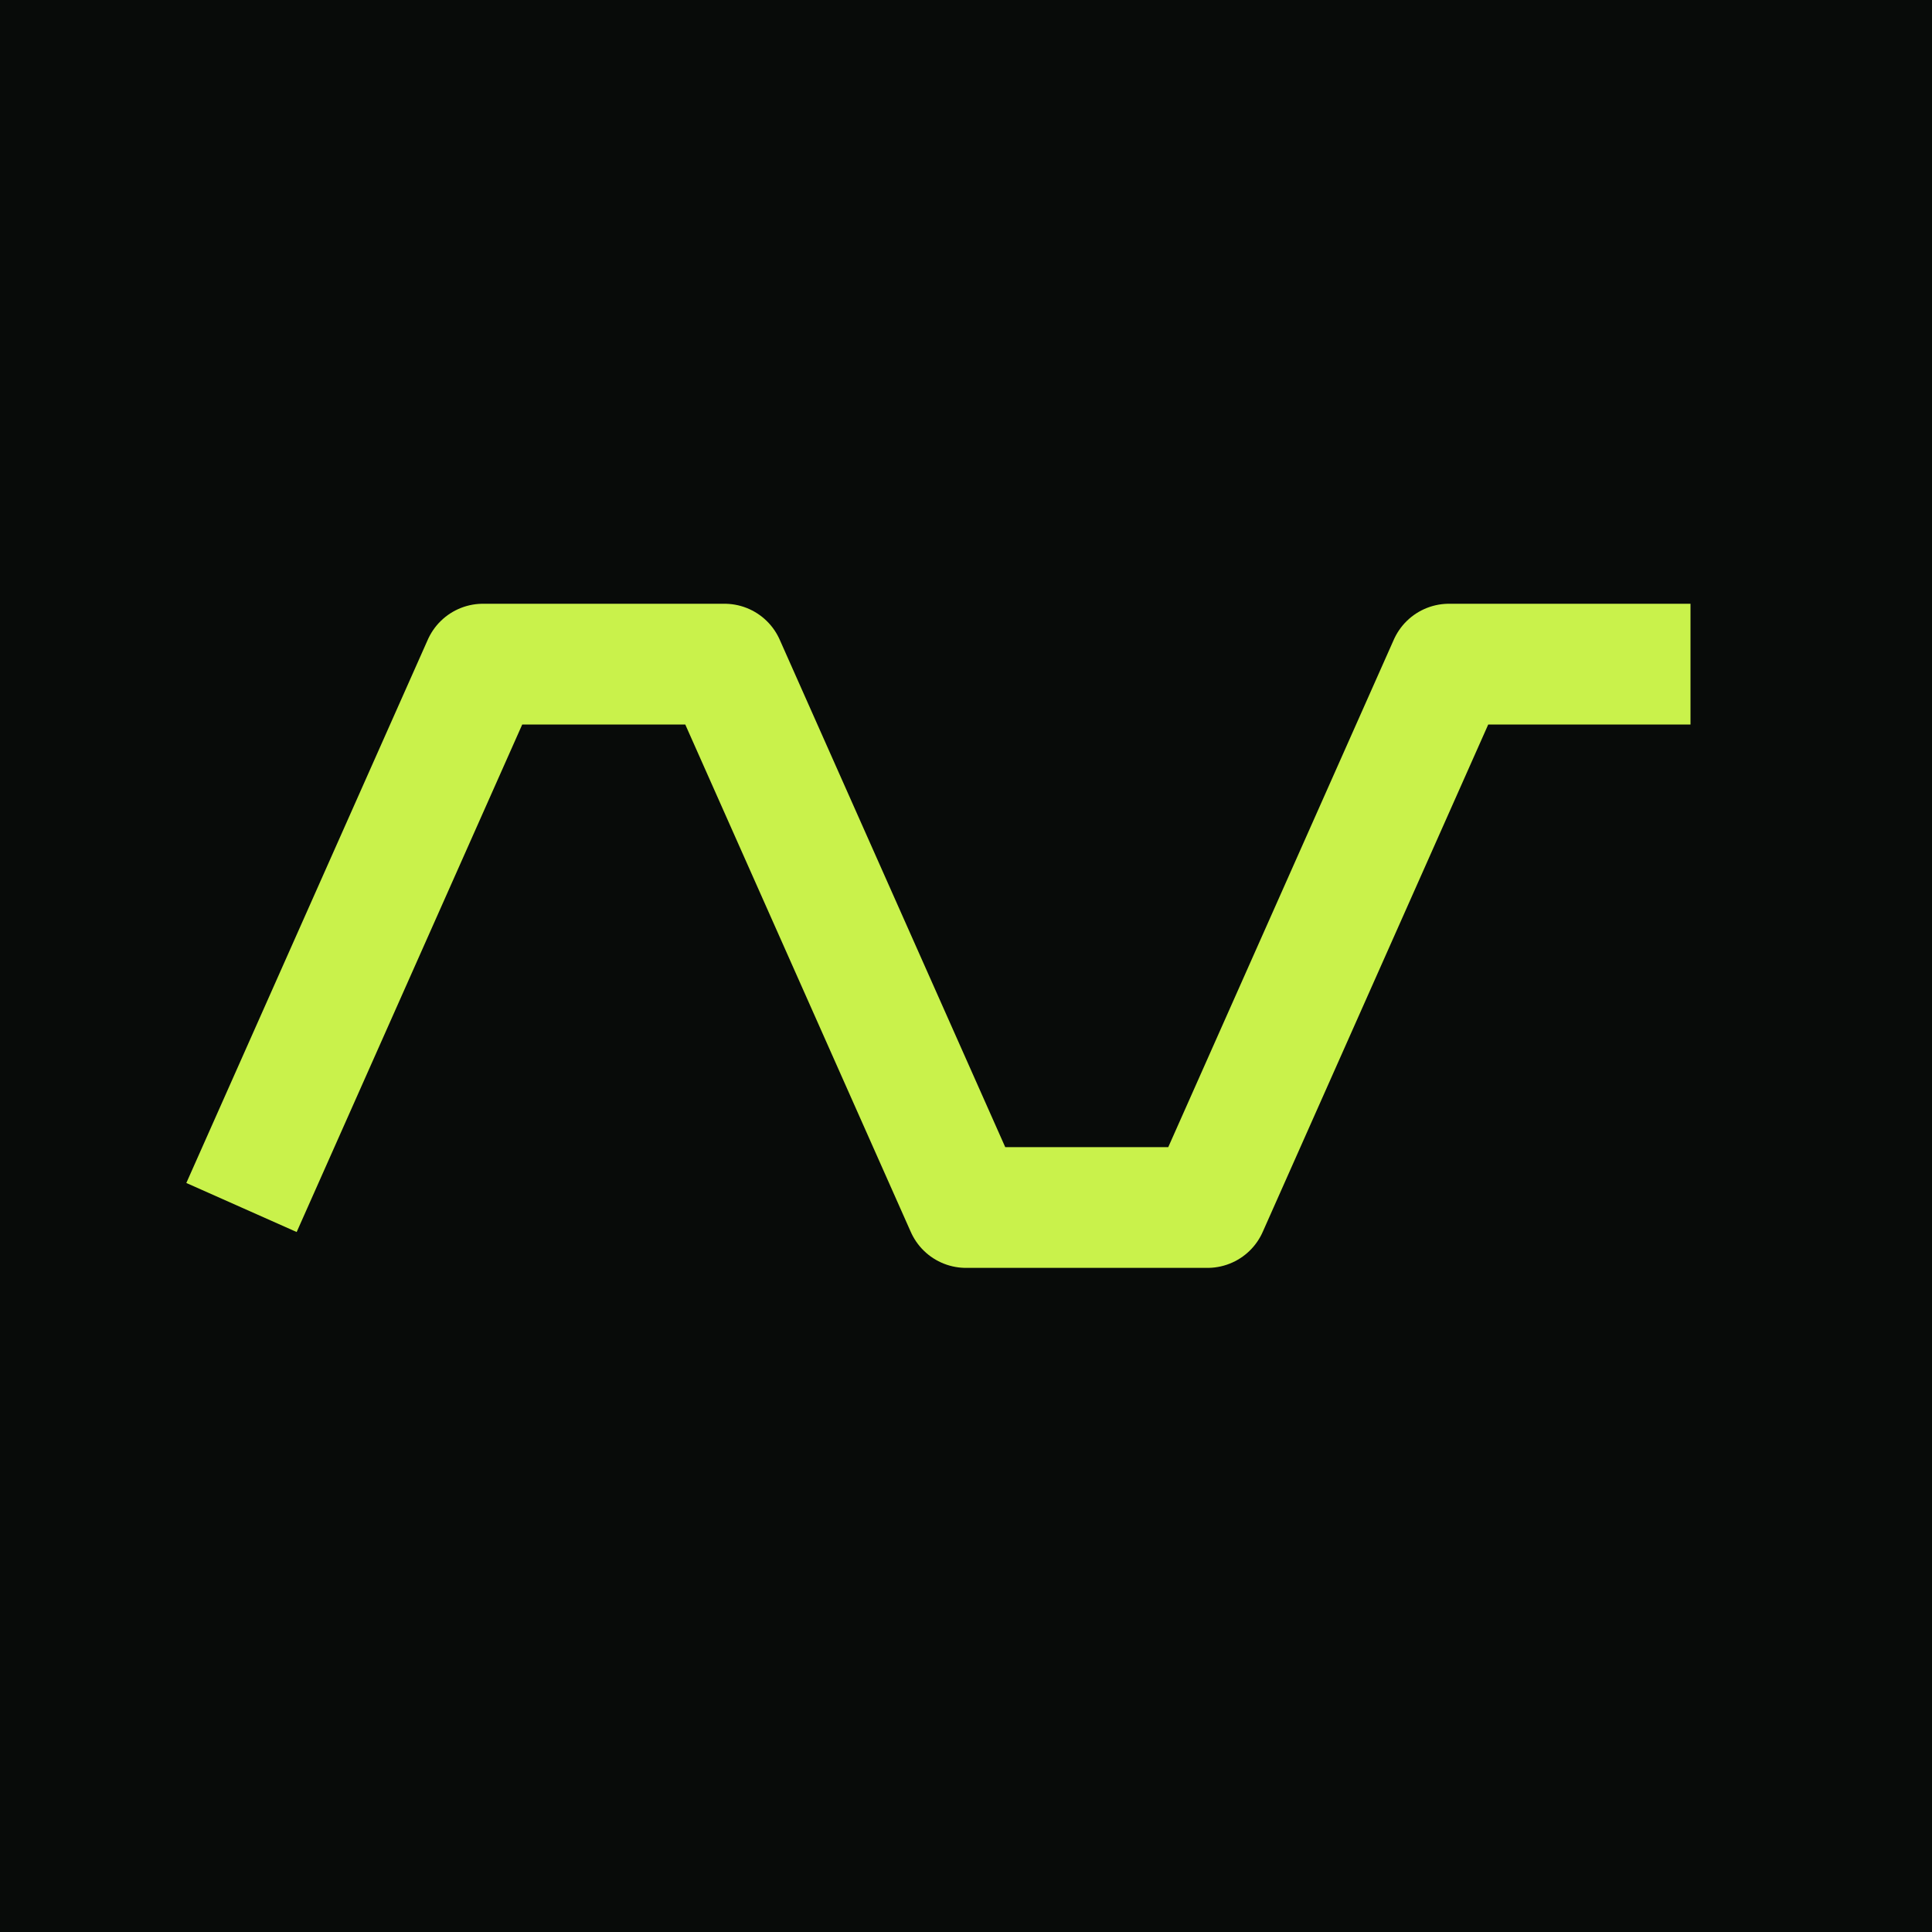
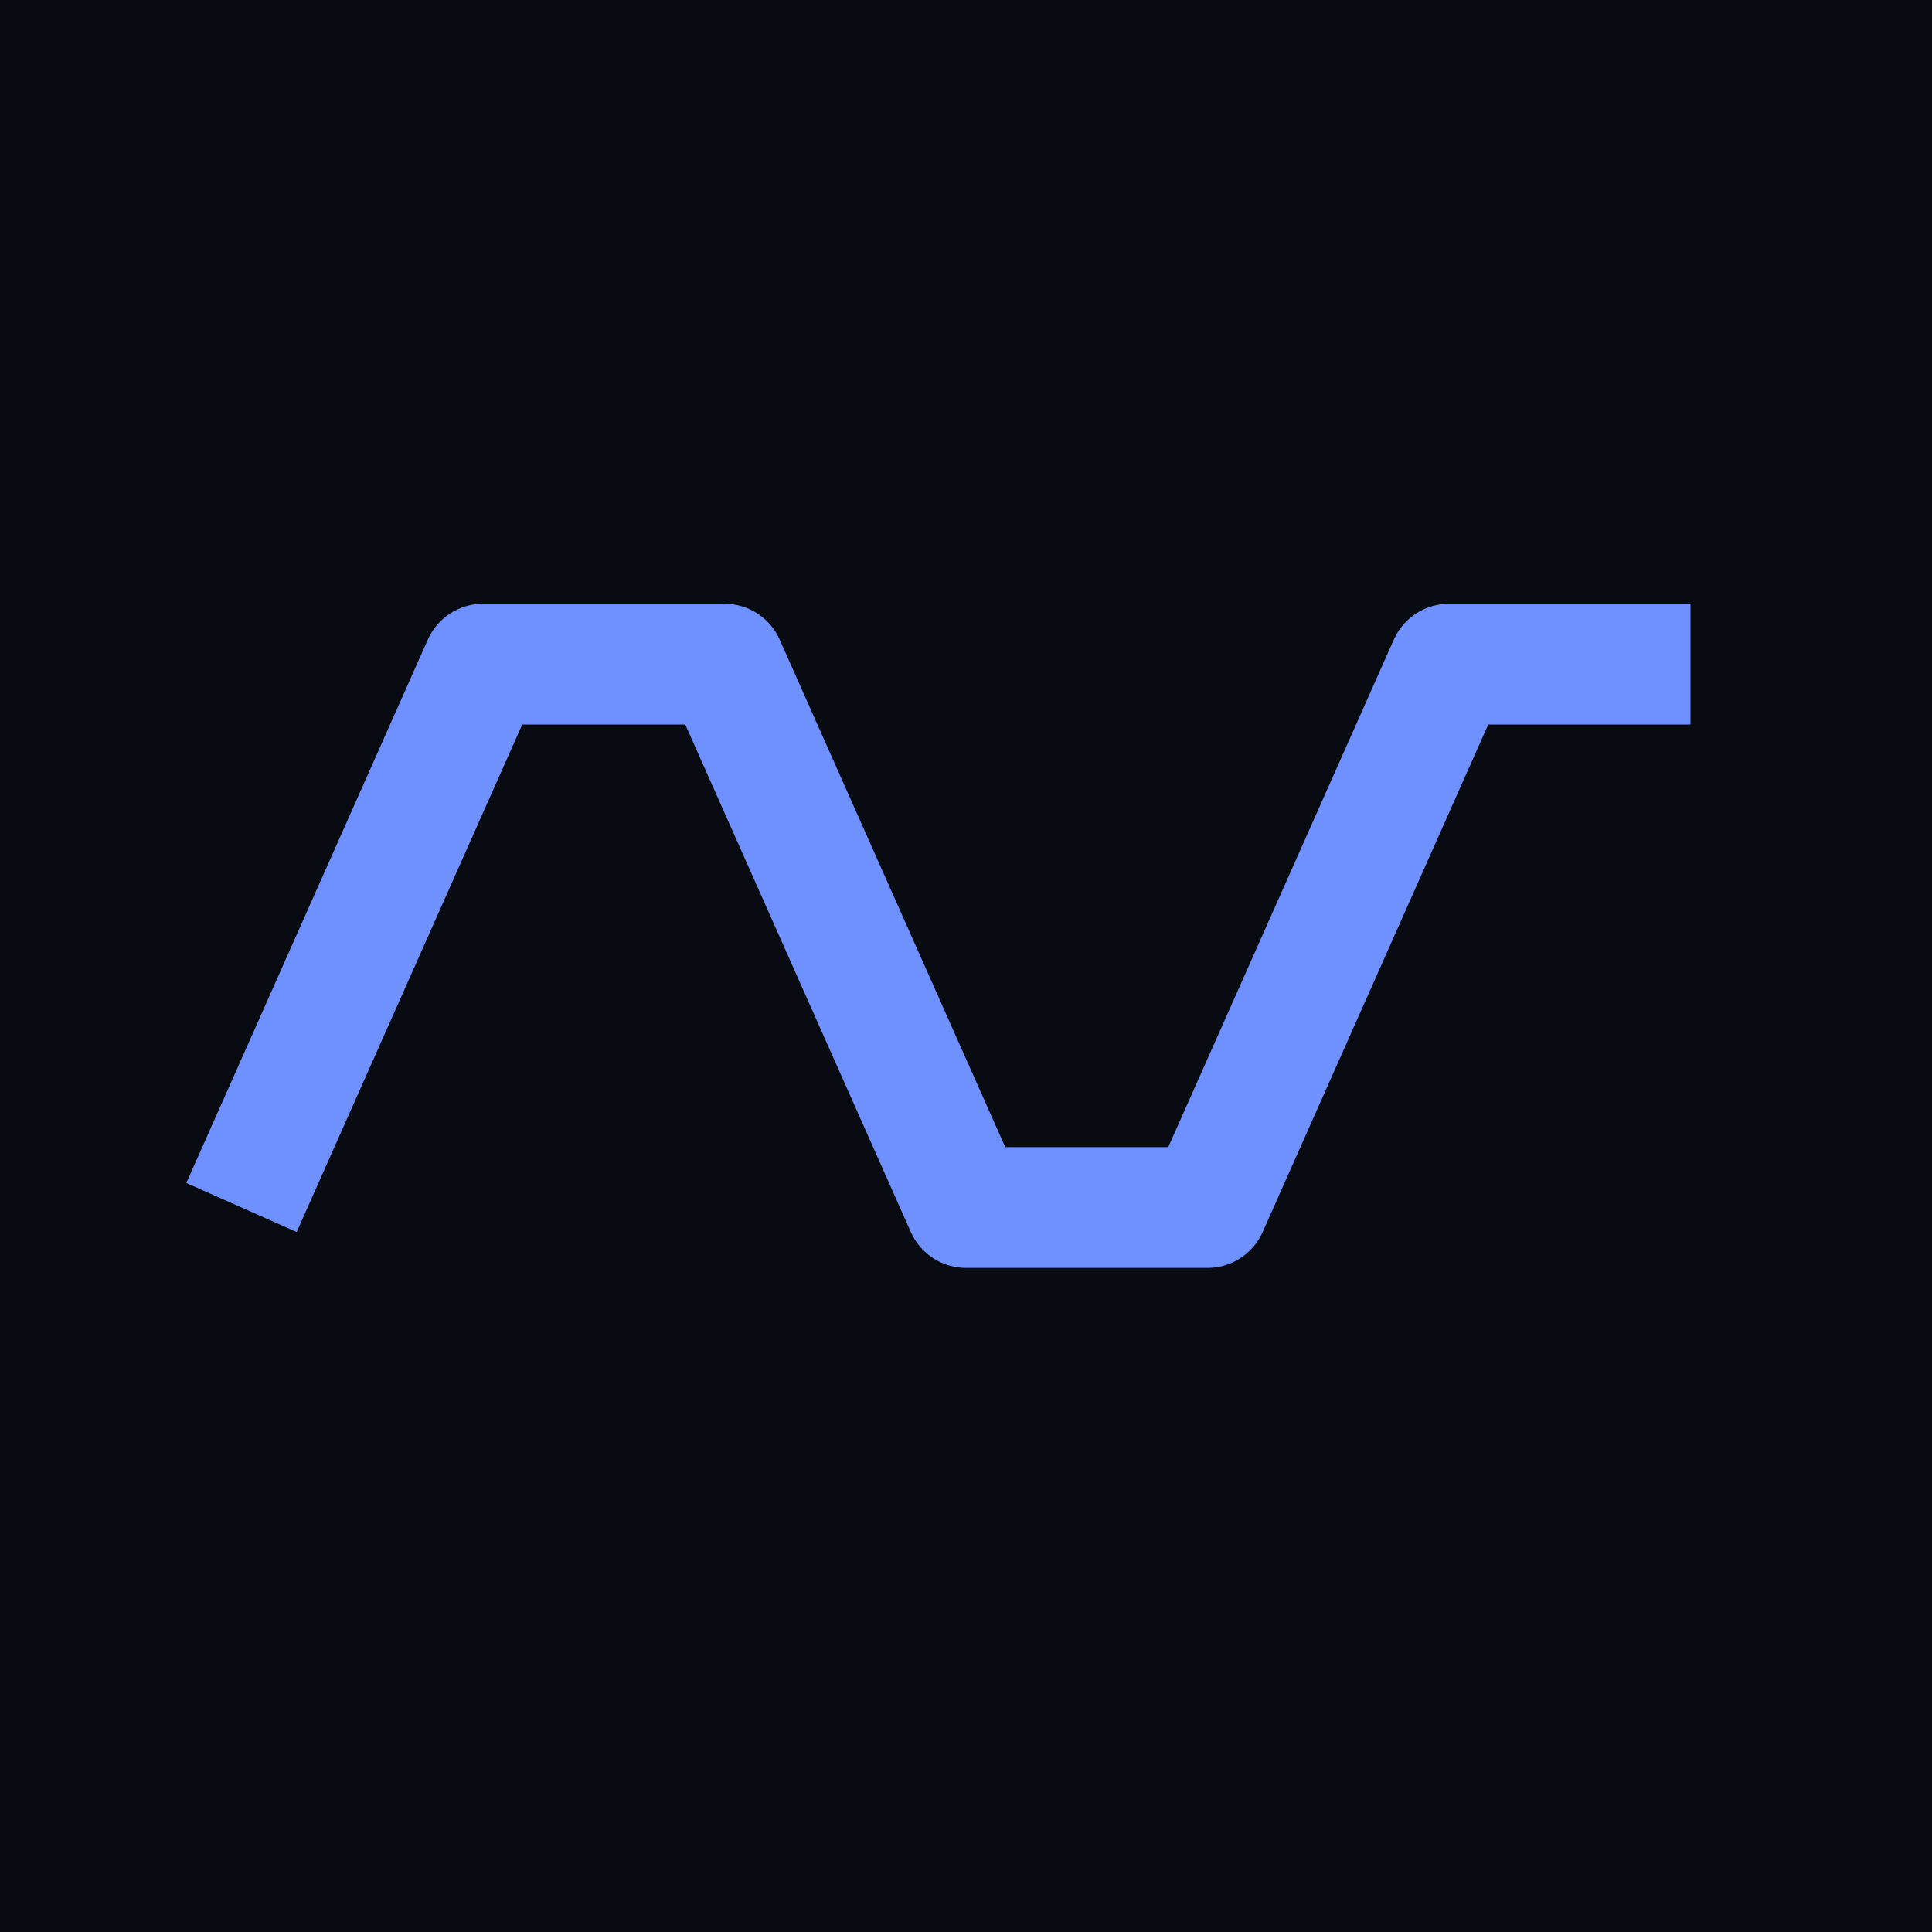
<svg xmlns="http://www.w3.org/2000/svg" viewBox="0 0 32 32">
-   <rect width="32" height="32" fill="#080b09" />
-   <path d="M4 20 L8 11 L12 11 L16 20 L20 20 L24 11 L28 11" fill="none" stroke="#c9f24b" stroke-width="2" stroke-linejoin="round" />
+   <rect width="32" height="32" fill="#080b12" />
+   <path d="M4 20 L8 11 L12 11 L16 20 L20 20 L24 11 L28 11" fill="none" stroke="#6f91ff" stroke-width="2" stroke-linejoin="round" />
</svg>
